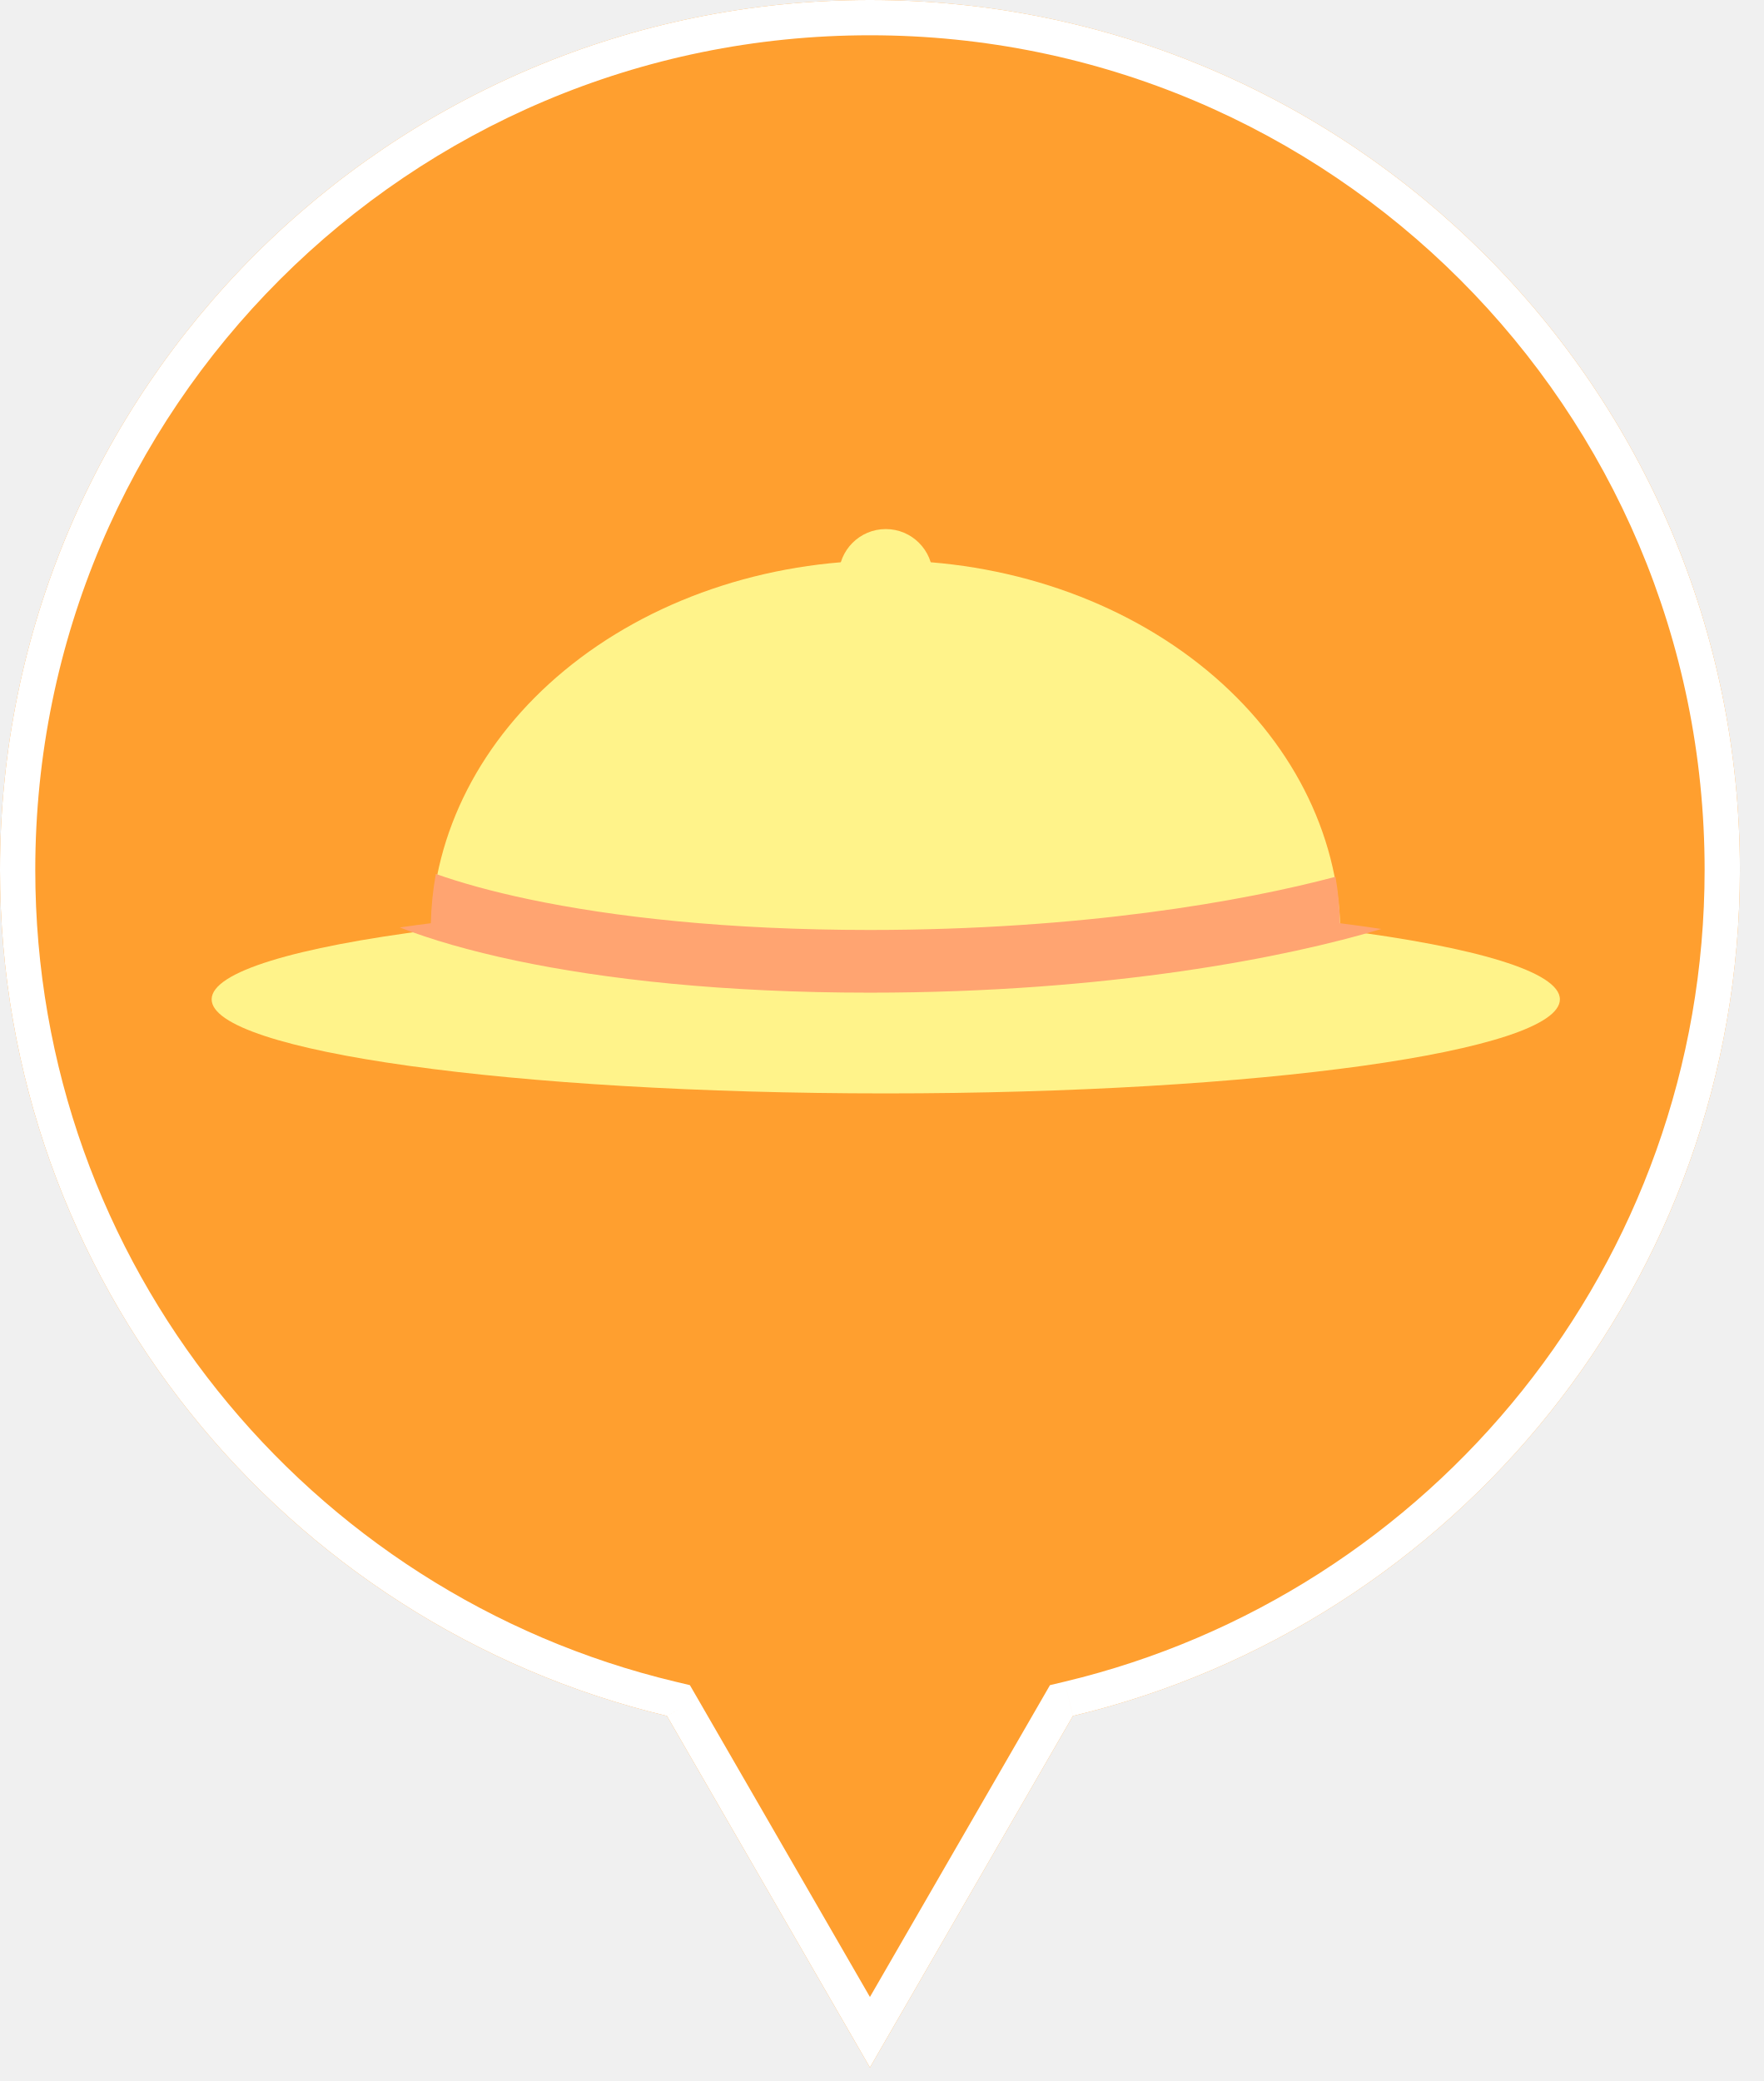
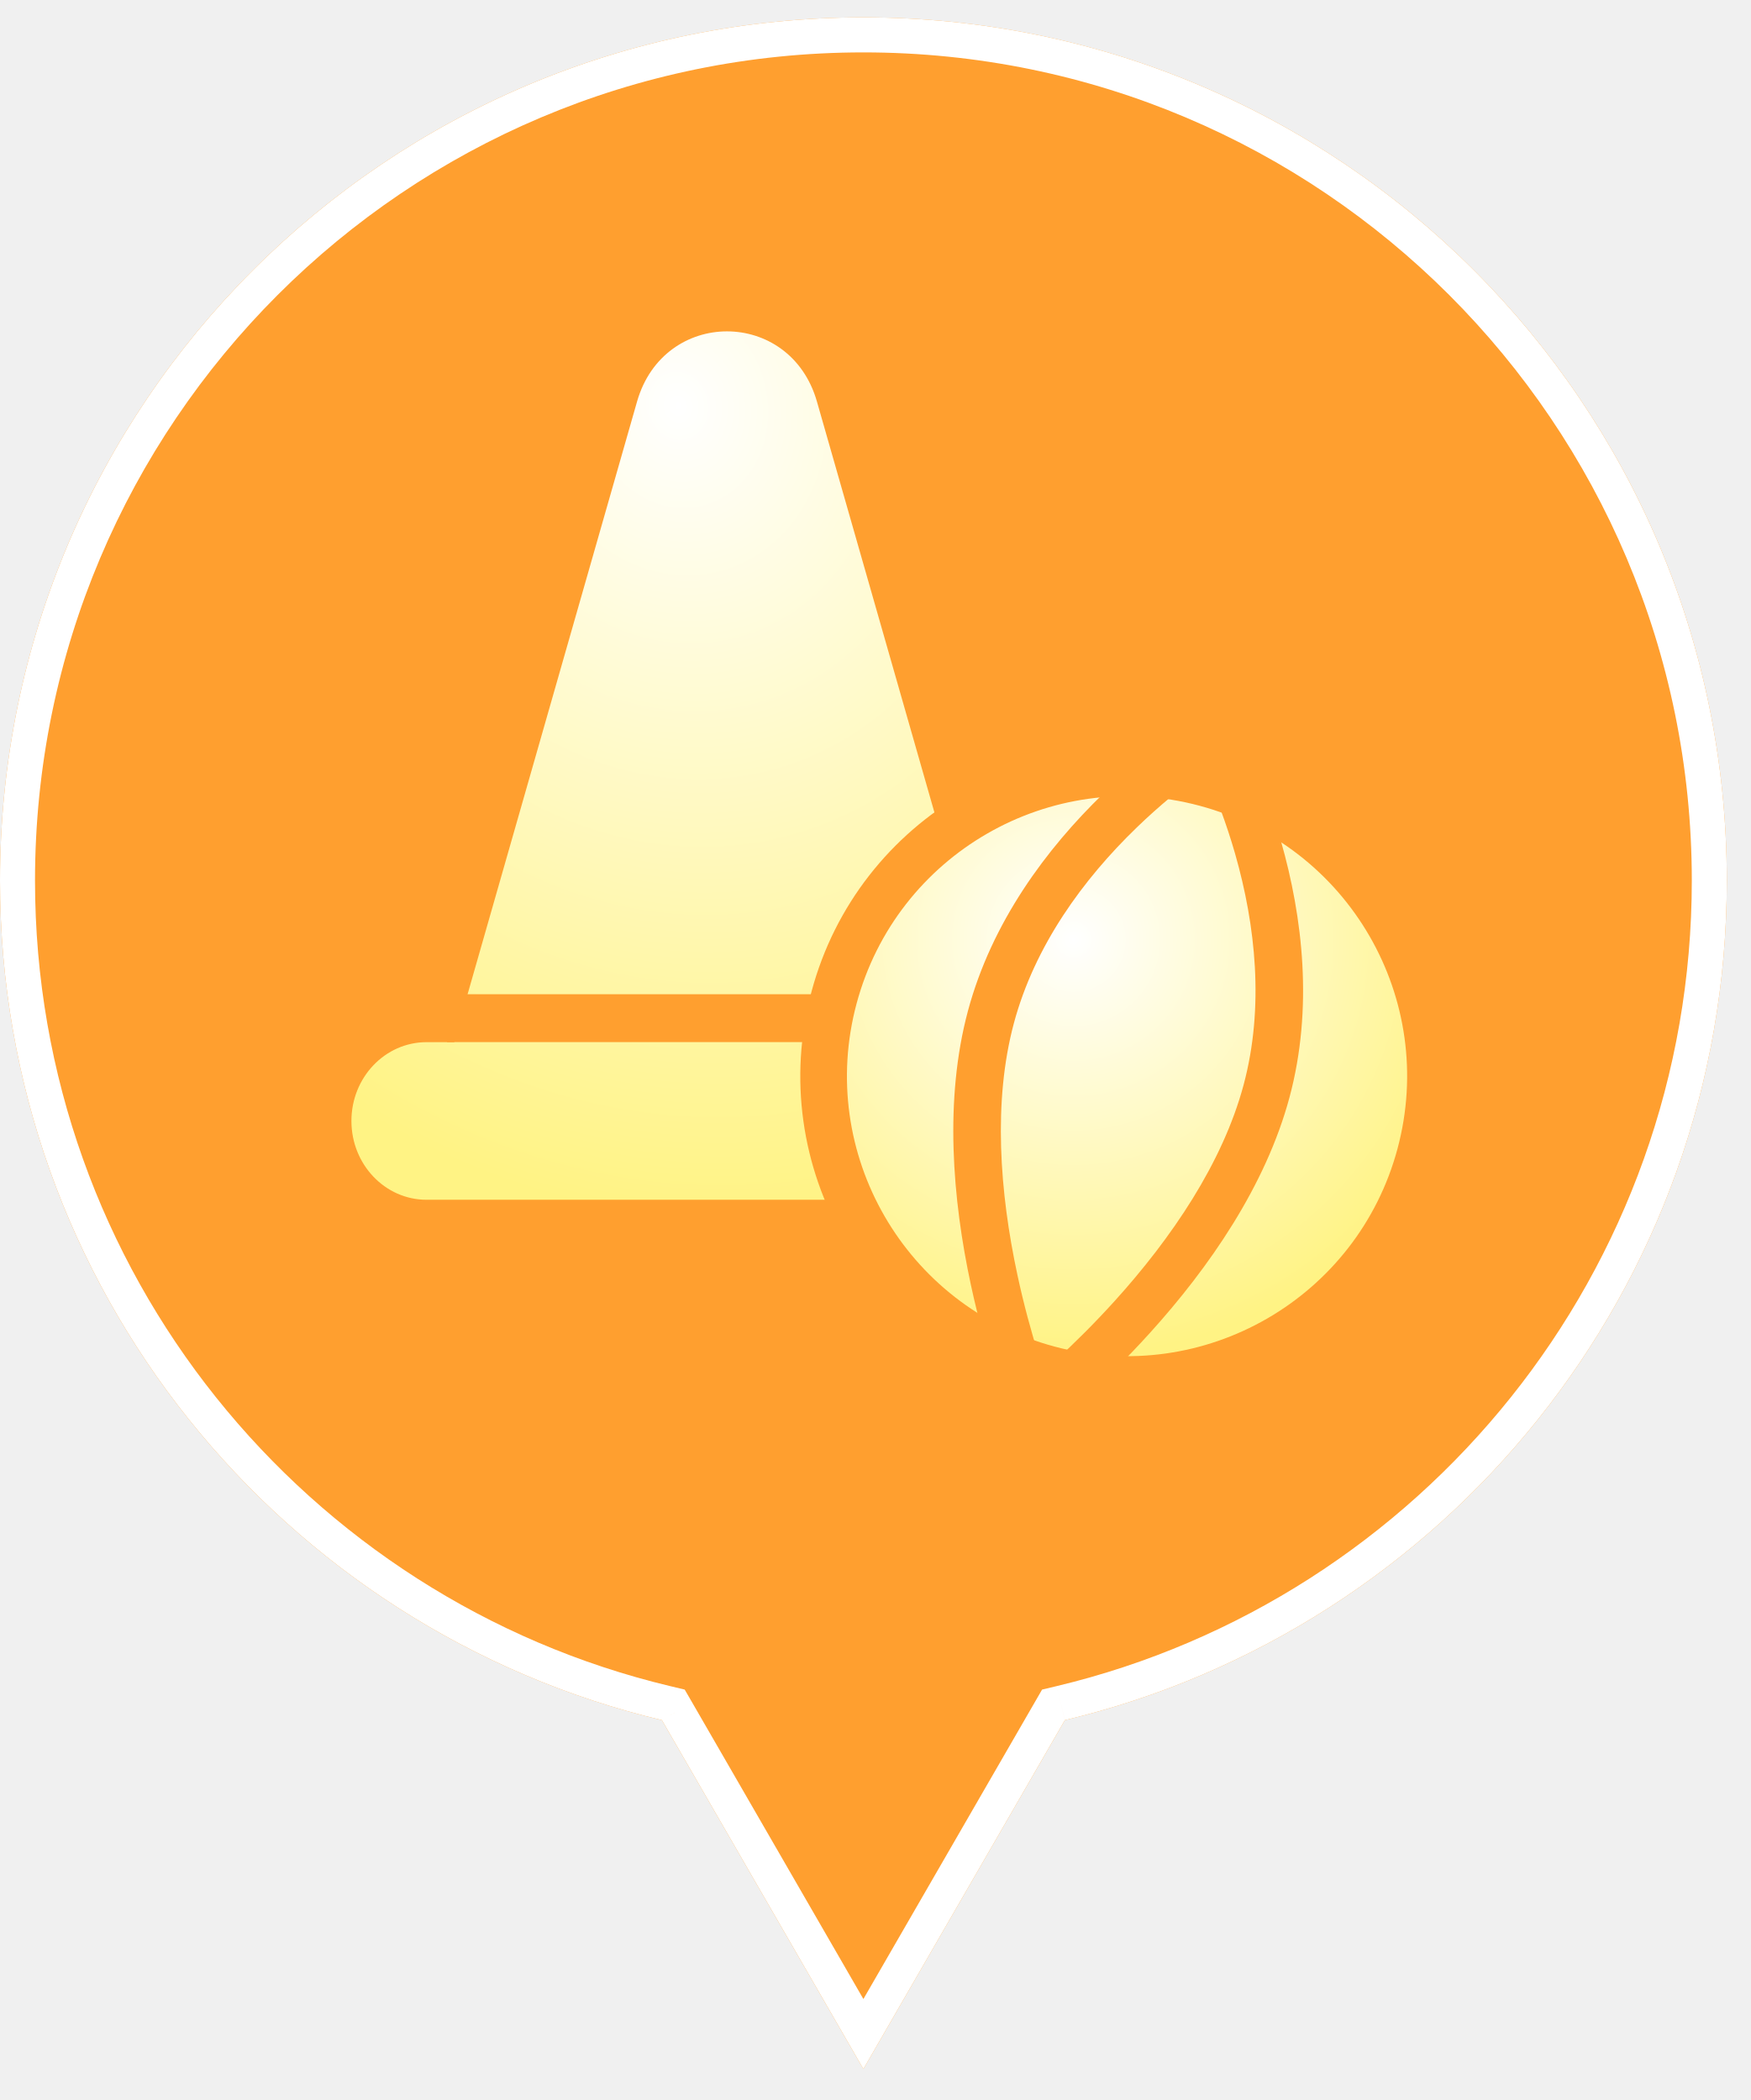
- <svg xmlns="http://www.w3.org/2000/svg" width="50" height="59" viewBox="0 0 50 59" fill="none">
+ <svg xmlns="http://www.w3.org/2000/svg" width="50" height="60" viewBox="0 0 50 60" fill="none">
  <mask id="path-1-inside-1_2916_34430" fill="white">
-     <path fill-rule="evenodd" clip-rule="evenodd" d="M30.417 48.65C41.262 46.058 49.325 36.302 49.325 24.663C49.325 11.042 38.283 0 24.663 0C11.042 0 0 11.042 0 24.663C0 36.302 8.063 46.058 18.907 48.65L24.662 58.618L30.417 48.65Z" />
+     <path fill-rule="evenodd" clip-rule="evenodd" d="M30.417 49.147C41.262 46.555 49.325 36.799 49.325 25.16C49.325 11.539 38.283 0.497 24.663 0.497C11.042 0.497 0 11.539 0 25.16C0 36.799 8.063 46.555 18.907 49.147L24.662 59.115L30.417 49.147Z" />
  </mask>
-   <path fill-rule="evenodd" clip-rule="evenodd" d="M30.417 48.65C41.262 46.058 49.325 36.302 49.325 24.663C49.325 11.042 38.283 0 24.663 0C11.042 0 0 11.042 0 24.663C0 36.302 8.063 46.058 18.907 48.65L24.662 58.618L30.417 48.65Z" fill="#FF9F2F" />
-   <path d="M30.417 48.65L30.185 47.677L29.766 47.777L29.551 48.15L30.417 48.65ZM18.907 48.65L19.774 48.15L19.558 47.777L19.14 47.677L18.907 48.65ZM24.662 58.618L23.796 59.118L24.662 60.618L25.528 59.118L24.662 58.618ZM48.325 24.663C48.325 35.828 40.59 45.19 30.185 47.677L30.65 49.623C41.934 46.925 50.325 36.775 50.325 24.663H48.325ZM24.663 1C37.731 1 48.325 11.594 48.325 24.663H50.325C50.325 10.489 38.836 -1 24.663 -1V1ZM1 24.663C1 11.594 11.594 1 24.663 1V-1C10.489 -1 -1 10.489 -1 24.663H1ZM19.14 47.677C8.735 45.19 1 35.828 1 24.663H-1C-1 36.775 7.39 46.925 18.675 49.623L19.14 47.677ZM25.528 58.118L19.774 48.15L18.041 49.15L23.796 59.118L25.528 58.118ZM29.551 48.15L23.796 58.118L25.528 59.118L31.283 49.15L29.551 48.15Z" fill="white" mask="url(#path-1-inside-1_2916_34430)" />
-   <path fill-rule="evenodd" clip-rule="evenodd" d="M12.224 26.364C8.399 26.852 6 27.553 6 28.333C6 29.806 14.556 31 25.111 31C35.666 31 44.222 29.806 44.222 28.333C44.222 27.553 41.823 26.852 37.998 26.364C37.938 23.605 36.587 20.968 34.225 19.013C31.808 17.013 28.529 15.889 25.111 15.889C21.693 15.889 18.414 17.013 15.997 19.013C13.635 20.968 12.284 23.605 12.224 26.364Z" fill="#FFF38A" />
-   <path fill-rule="evenodd" clip-rule="evenodd" d="M11.333 26.295C11.618 26.253 11.912 26.213 12.214 26.175C12.225 25.705 12.272 25.238 12.356 24.778C13.053 25.024 13.93 25.272 14.996 25.496C17.385 26 20.619 26.366 24.657 26.366C30.666 26.366 35.234 25.556 37.861 24.858C37.936 25.293 37.978 25.732 37.988 26.175C38.396 26.227 38.787 26.281 39.161 26.338C36.504 27.139 31.435 28.144 24.657 28.144C20.517 28.144 17.158 27.769 14.629 27.236C13.334 26.963 12.226 26.642 11.333 26.295Z" fill="#FFA471" />
-   <circle cx="25.111" cy="16.333" r="1.333" fill="#FFF38A" />
+   <path fill-rule="evenodd" clip-rule="evenodd" d="M30.417 49.147C41.262 46.555 49.325 36.799 49.325 25.16C49.325 11.539 38.283 0.497 24.663 0.497C11.042 0.497 0 11.539 0 25.16C0 36.799 8.063 46.555 18.907 49.147L24.662 59.115L30.417 49.147Z" fill="#FF9F2F" />
+   <path d="M30.417 49.147L30.185 48.174L29.766 48.274L29.551 48.647L30.417 49.147ZM18.907 49.147L19.774 48.647L19.558 48.274L19.14 48.174L18.907 49.147ZM24.662 59.115L23.796 59.615L24.662 61.115L25.528 59.615L24.662 59.115ZM48.325 25.16C48.325 36.325 40.59 45.687 30.185 48.174L30.65 50.12C41.934 47.422 50.325 37.272 50.325 25.16H48.325ZM24.663 1.497C37.731 1.497 48.325 12.091 48.325 25.16H50.325C50.325 10.986 38.836 -0.503 24.663 -0.503V1.497ZM1 25.16C1 12.091 11.594 1.497 24.663 1.497V-0.503C10.489 -0.503 -1 10.986 -1 25.16H1ZM19.14 48.174C8.735 45.687 1 36.325 1 25.16H-1C-1 37.272 7.39 47.422 18.675 50.12L19.14 48.174ZM25.528 58.615L19.774 48.647L18.041 49.647L23.796 59.615L25.528 58.615ZM29.551 48.647L23.796 58.615L25.528 59.615L31.283 49.647L29.551 48.647Z" fill="white" mask="url(#path-1-inside-1_2916_34430)" />
+   <path d="M18.711 11.635L13.549 29.692C13.136 31.136 14.166 32.59 15.604 32.59H25.928C27.365 32.59 28.396 31.136 27.983 29.692L22.821 11.635C22.209 9.495 19.322 9.495 18.711 11.635Z" fill="url(#paint0_radial_2916_34430)" />
+   <path fill-rule="evenodd" clip-rule="evenodd" d="M22.307 11.796C21.848 10.192 19.683 10.192 19.224 11.796L14.062 29.854C13.753 30.937 14.526 32.027 15.604 32.027H25.928C27.006 32.027 27.779 30.937 27.469 29.854L22.307 11.796ZM18.197 11.473C18.962 8.799 22.57 8.799 23.335 11.473L28.497 29.53C29.013 31.336 27.724 33.153 25.928 33.153H15.604C13.807 33.153 12.519 31.336 13.035 29.53L18.197 11.473Z" fill="url(#paint1_radial_2916_34430)" />
+   <path d="M12.184 30.339C11.295 30.339 10.575 31.095 10.575 32.027C10.575 32.96 11.295 33.716 12.184 33.716H29.348C30.236 33.716 30.957 32.96 30.957 32.027C30.957 31.095 30.236 30.339 29.348 30.339H12.184Z" fill="url(#paint2_radial_2916_34430)" />
+   <path fill-rule="evenodd" clip-rule="evenodd" d="M12.184 30.902C11.591 30.902 11.111 31.406 11.111 32.027C11.111 32.649 11.591 33.153 12.184 33.153H29.348C29.94 33.153 30.421 32.649 30.421 32.027C30.421 31.406 29.94 30.902 29.348 30.902H12.184ZM10.038 32.027C10.038 30.784 10.999 29.776 12.184 29.776H29.348C30.533 29.776 31.493 30.784 31.493 32.027C31.493 33.271 30.533 34.279 29.348 34.279H12.184C10.999 34.279 10.038 33.271 10.038 32.027Z" fill="url(#paint3_radial_2916_34430)" />
+   <path fill-rule="evenodd" clip-rule="evenodd" d="M12.768 29.775C12.784 29.709 12.803 29.644 12.826 29.578L13.228 28.406H28.093L28.495 29.578C28.517 29.644 28.537 29.709 28.552 29.775H12.768Z" fill="#FF9F2F" />
+   <circle cx="32.193" cy="30.747" r="9.331" transform="rotate(15 32.1932 30.7474)" fill="#FF9F2F" />
+   <circle cx="32.193" cy="30.747" r="7.999" transform="rotate(15 32.1926 30.7474)" fill="url(#paint4_radial_2916_34430)" />
+   <path fill-rule="evenodd" clip-rule="evenodd" d="M28.066 38.084C27.947 37.643 27.836 37.188 27.735 36.723C27.202 34.248 26.971 31.413 27.648 28.885C28.328 26.348 29.888 24.248 31.524 22.667C31.959 22.247 32.401 21.861 32.838 21.511C33.913 21.576 34.988 21.84 36.008 22.315C36.219 22.852 36.416 23.424 36.587 24.023C37.213 26.211 37.515 28.809 36.835 31.347C36.158 33.875 34.54 36.214 32.84 38.091C32.506 38.46 32.167 38.813 31.828 39.149C31.259 39.12 30.69 39.035 30.129 38.893C30.69 38.377 31.269 37.802 31.833 37.179C33.464 35.378 34.925 33.227 35.523 30.995C36.118 28.773 35.865 26.44 35.281 24.397C35.033 23.532 34.728 22.728 34.411 22.019C33.782 22.474 33.116 23.018 32.469 23.644C30.941 25.121 29.556 27.015 28.96 29.237C28.362 31.469 28.552 34.062 29.064 36.437C29.24 37.256 29.453 38.041 29.681 38.767C29.13 38.596 28.59 38.369 28.066 38.084Z" fill="#FF9F2F" />
+   <defs>
+     <radialGradient id="paint0_radial_2916_34430" cx="0" cy="0" r="1" gradientUnits="userSpaceOnUse" gradientTransform="translate(19.3475 11.6162) rotate(75.6448) scale(23.393 20.2285)">
+       <stop stop-color="white" />
+       <stop offset="1" stop-color="#FFF384" />
+     </radialGradient>
+     <radialGradient id="paint1_radial_2916_34430" cx="0" cy="0" r="1" gradientUnits="userSpaceOnUse" gradientTransform="translate(19.3475 11.6162) rotate(75.6448) scale(23.393 20.2285)">
+       <stop stop-color="white" />
+       <stop offset="1" stop-color="#FFF384" />
+     </radialGradient>
+     <radialGradient id="paint2_radial_2916_34430" cx="0" cy="0" r="1" gradientUnits="userSpaceOnUse" gradientTransform="translate(19.3475 11.6162) rotate(75.6448) scale(23.393 20.2285)">
+       <stop stop-color="white" />
+       <stop offset="1" stop-color="#FFF384" />
+     </radialGradient>
+     <radialGradient id="paint3_radial_2916_34430" cx="0" cy="0" r="1" gradientUnits="userSpaceOnUse" gradientTransform="translate(19.3475 11.6162) rotate(75.6448) scale(23.393 20.2285)">
+       <stop stop-color="white" />
+       <stop offset="1" stop-color="#FFF384" />
+     </radialGradient>
+     <radialGradient id="paint4_radial_2916_34430" cx="0" cy="0" r="1" gradientUnits="userSpaceOnUse" gradientTransform="translate(29.6941 27.3753) rotate(60.4309) scale(11.9146)">
+       <stop stop-color="white" />
+       <stop offset="1" stop-color="#FFF384" />
+     </radialGradient>
+   </defs>
</svg>
